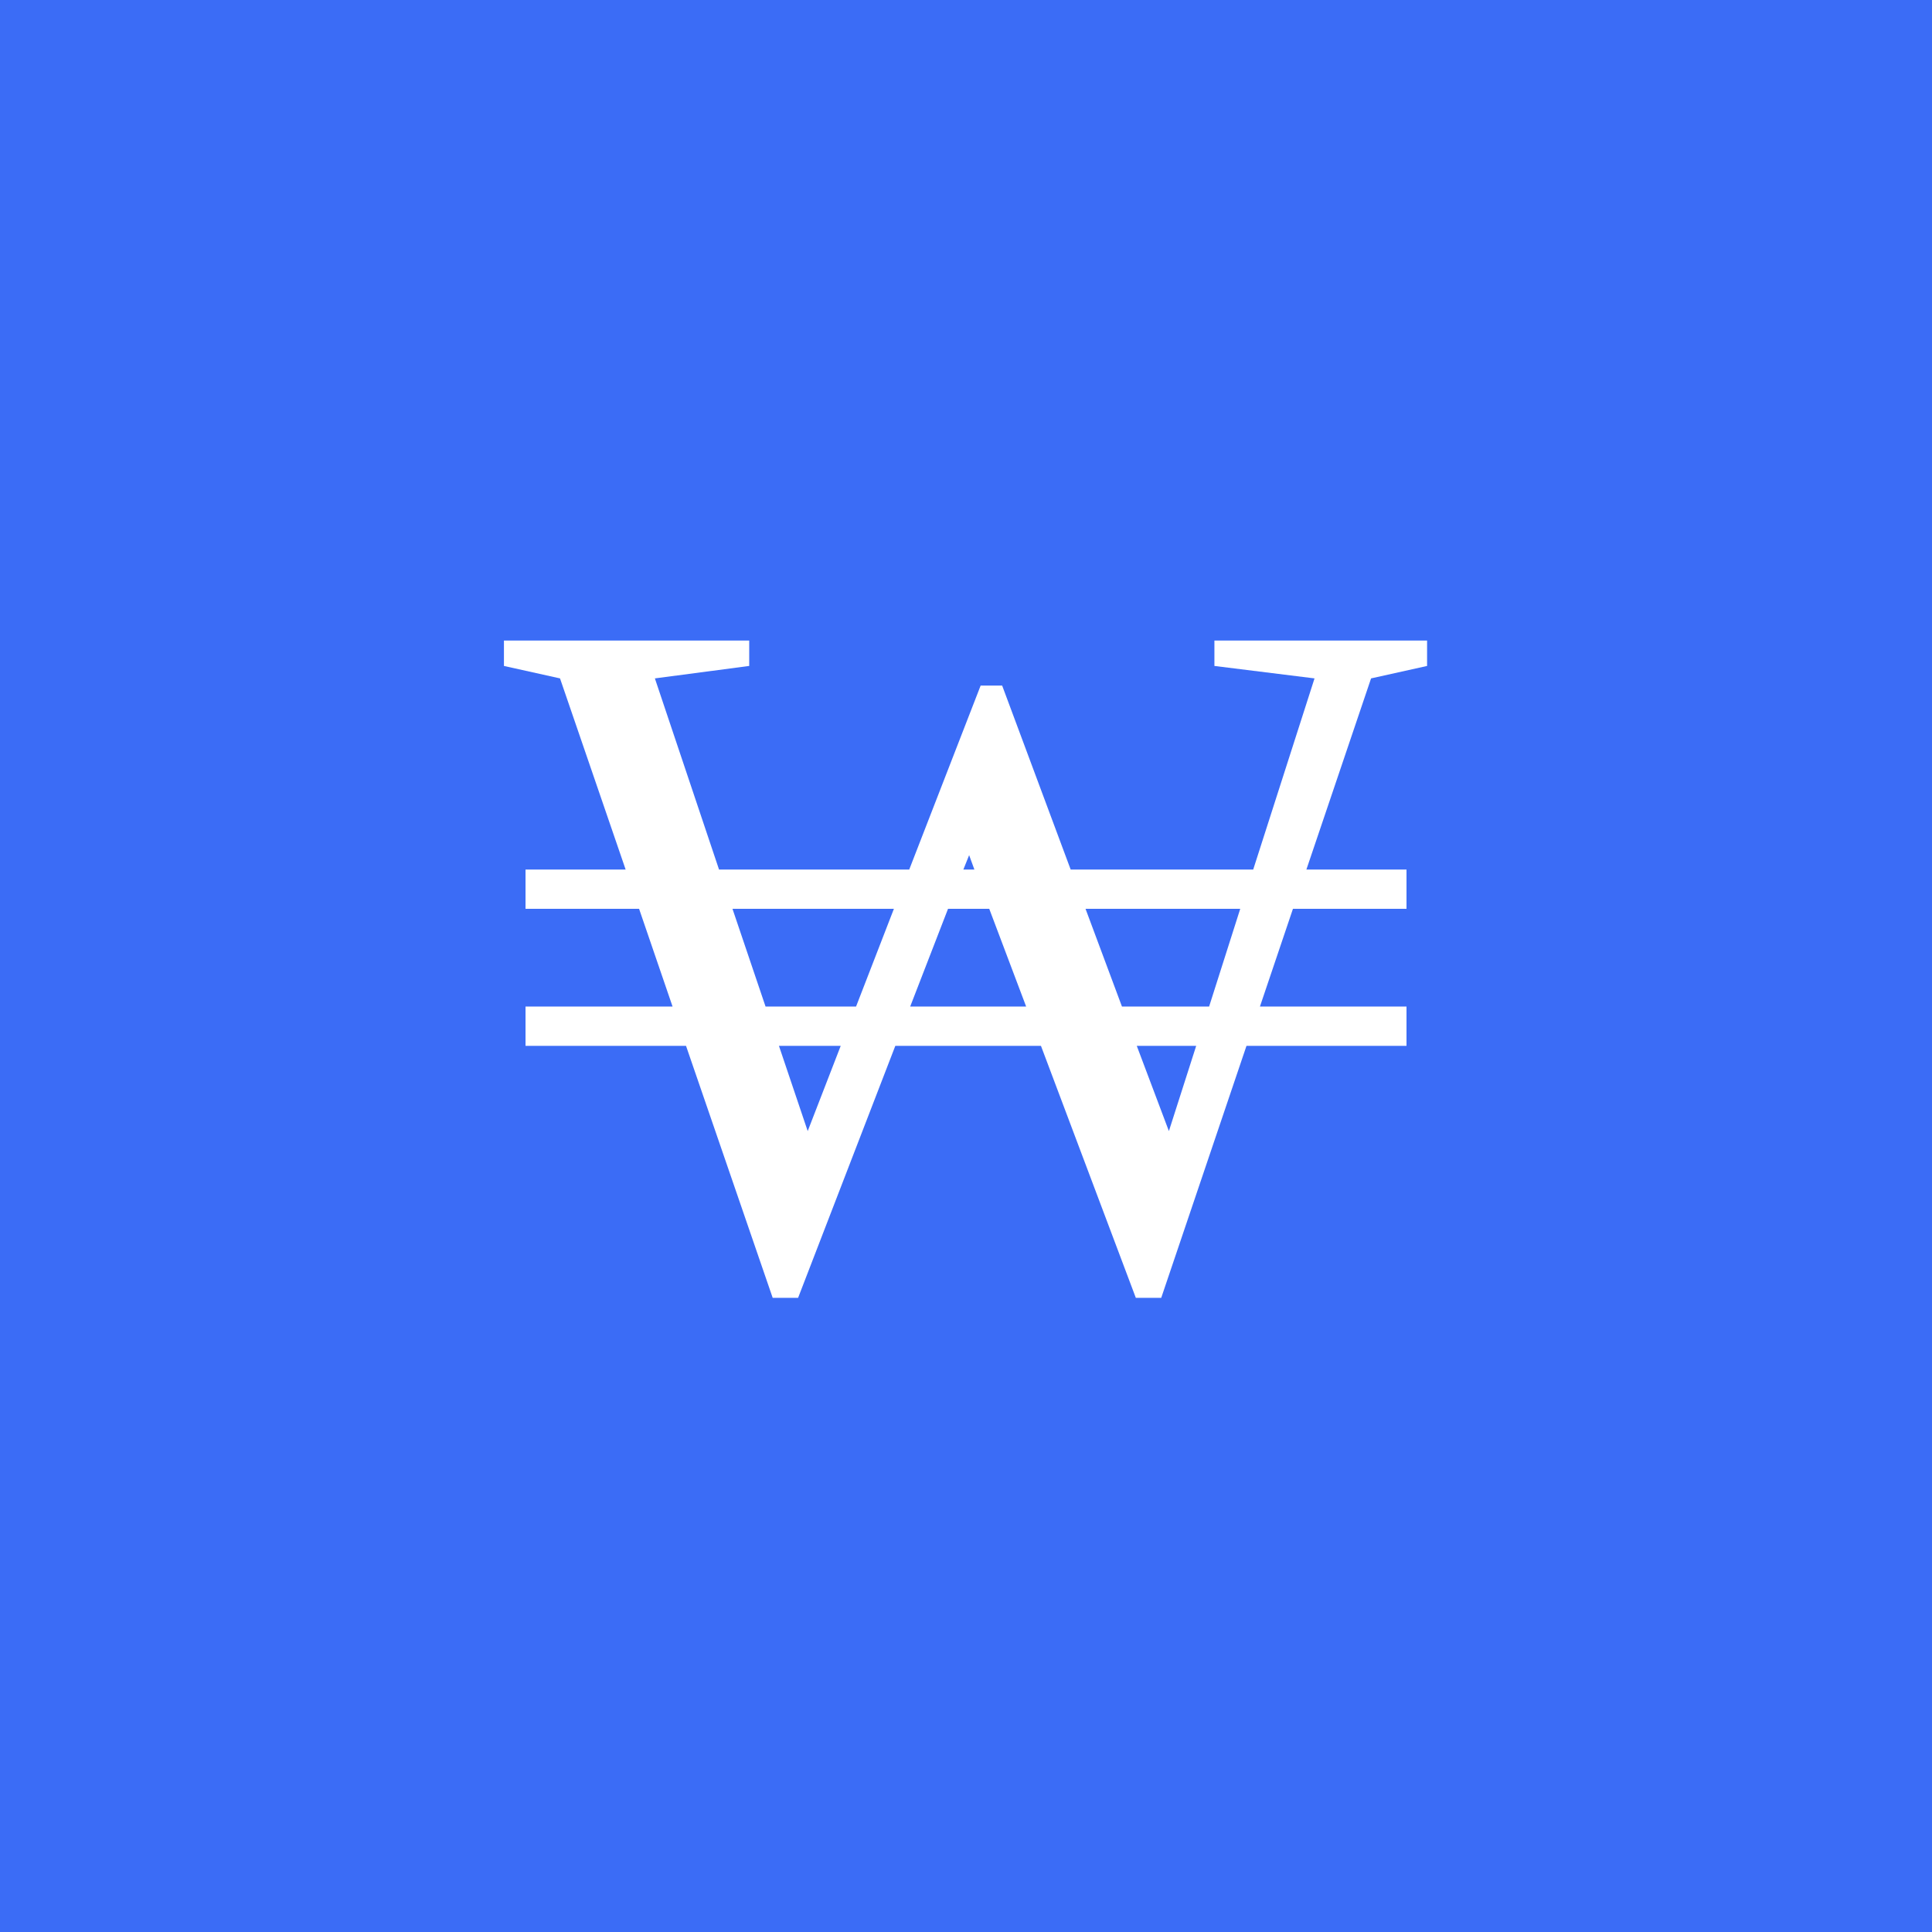
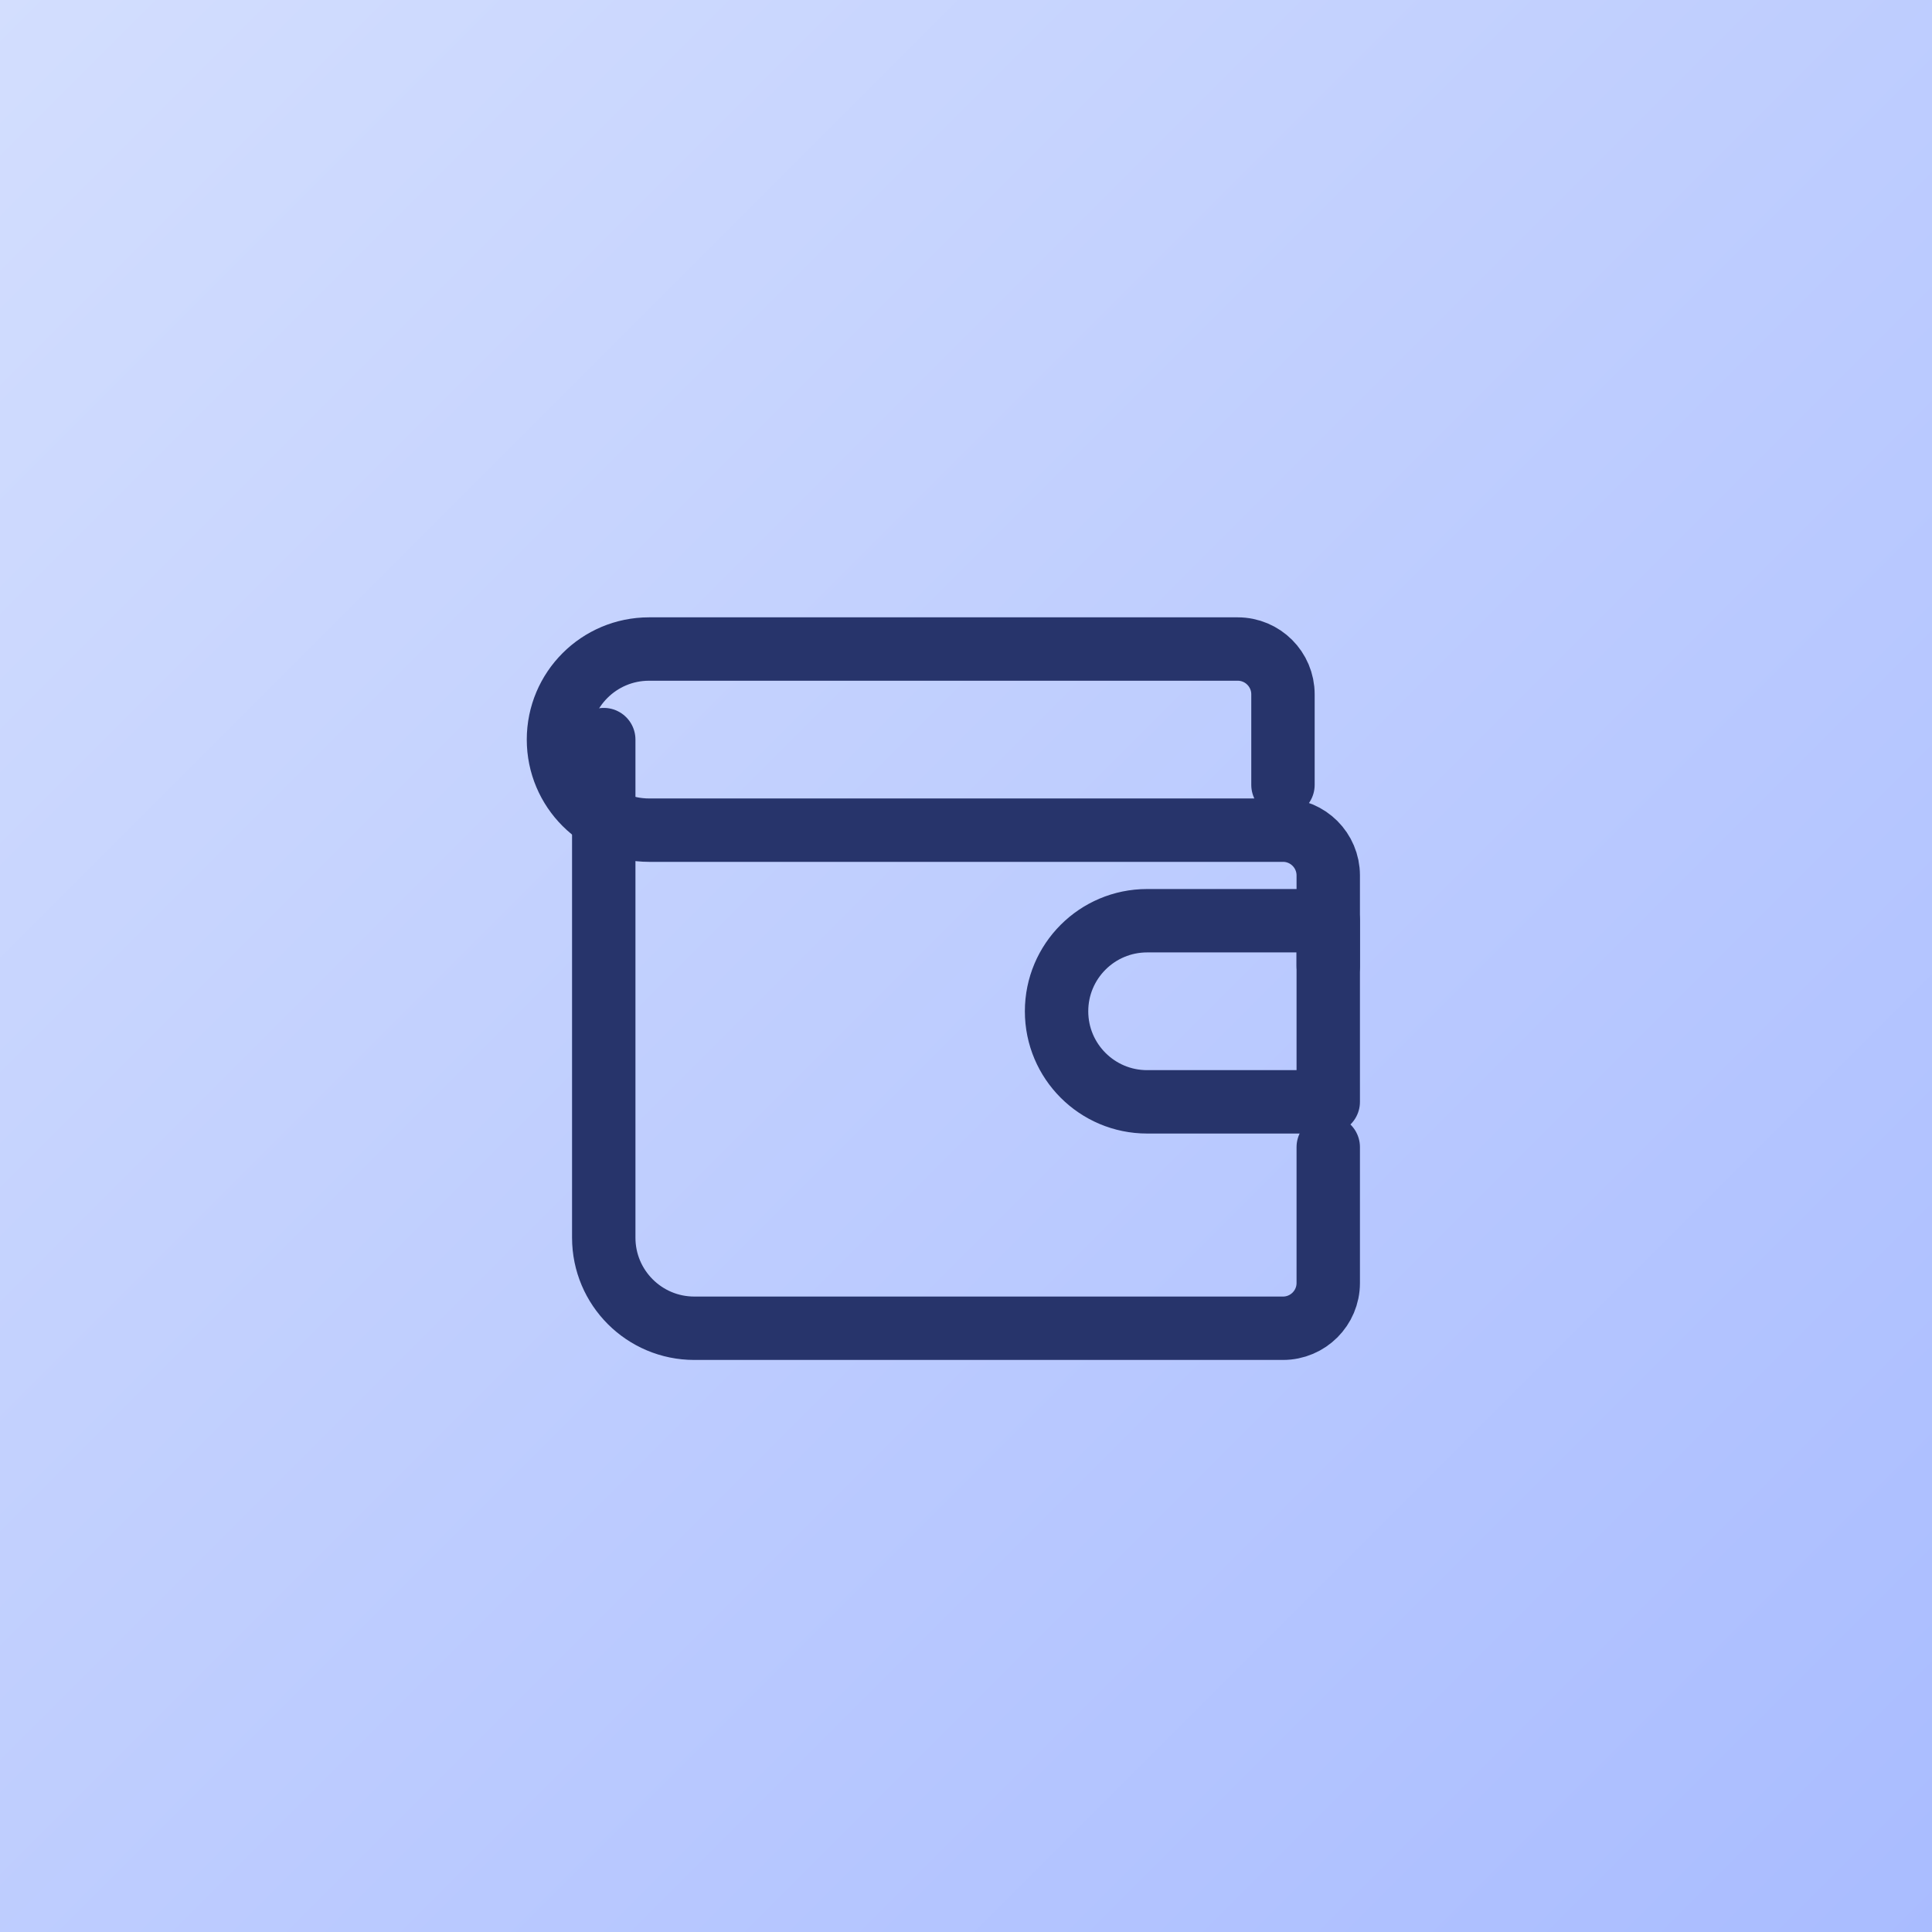
<svg xmlns="http://www.w3.org/2000/svg" viewBox="0 0 512 512">
-   <rect width="512" height="512" fill="#3b6cf6" />
-   <text x="256" y="340" font-size="260" text-anchor="middle" fill="#fff">₩</text>
+   <defs>
+     <linearGradient id="g" x1="0" y1="0" x2="1" y2="1">
+       <stop offset="0" stop-color="#d3defe" />
+       <stop offset="1" stop-color="#a9bcff" />
+     </linearGradient>
+   </defs>
+   <rect width="512" height="512" fill="url(#g)" />
+   <g transform="translate(112 112) scale(12)" fill="none" stroke="#27346b" stroke-width="1.4" stroke-linecap="round" stroke-linejoin="round">
+     <path d="M19 8V6a1 1 0 0 0-1-1H5a2 2 0 0 0 0 4h14a1 1 0 0 1 1 1v2" />
+     <path d="M4 7v11a2 2 0 0 0 2 2h13a1 1 0 0 0 1-1v-3" />
+     <path d="M20 11h-4a2 2 0 0 0 0 4h4z" />
+   </g>
</svg>
